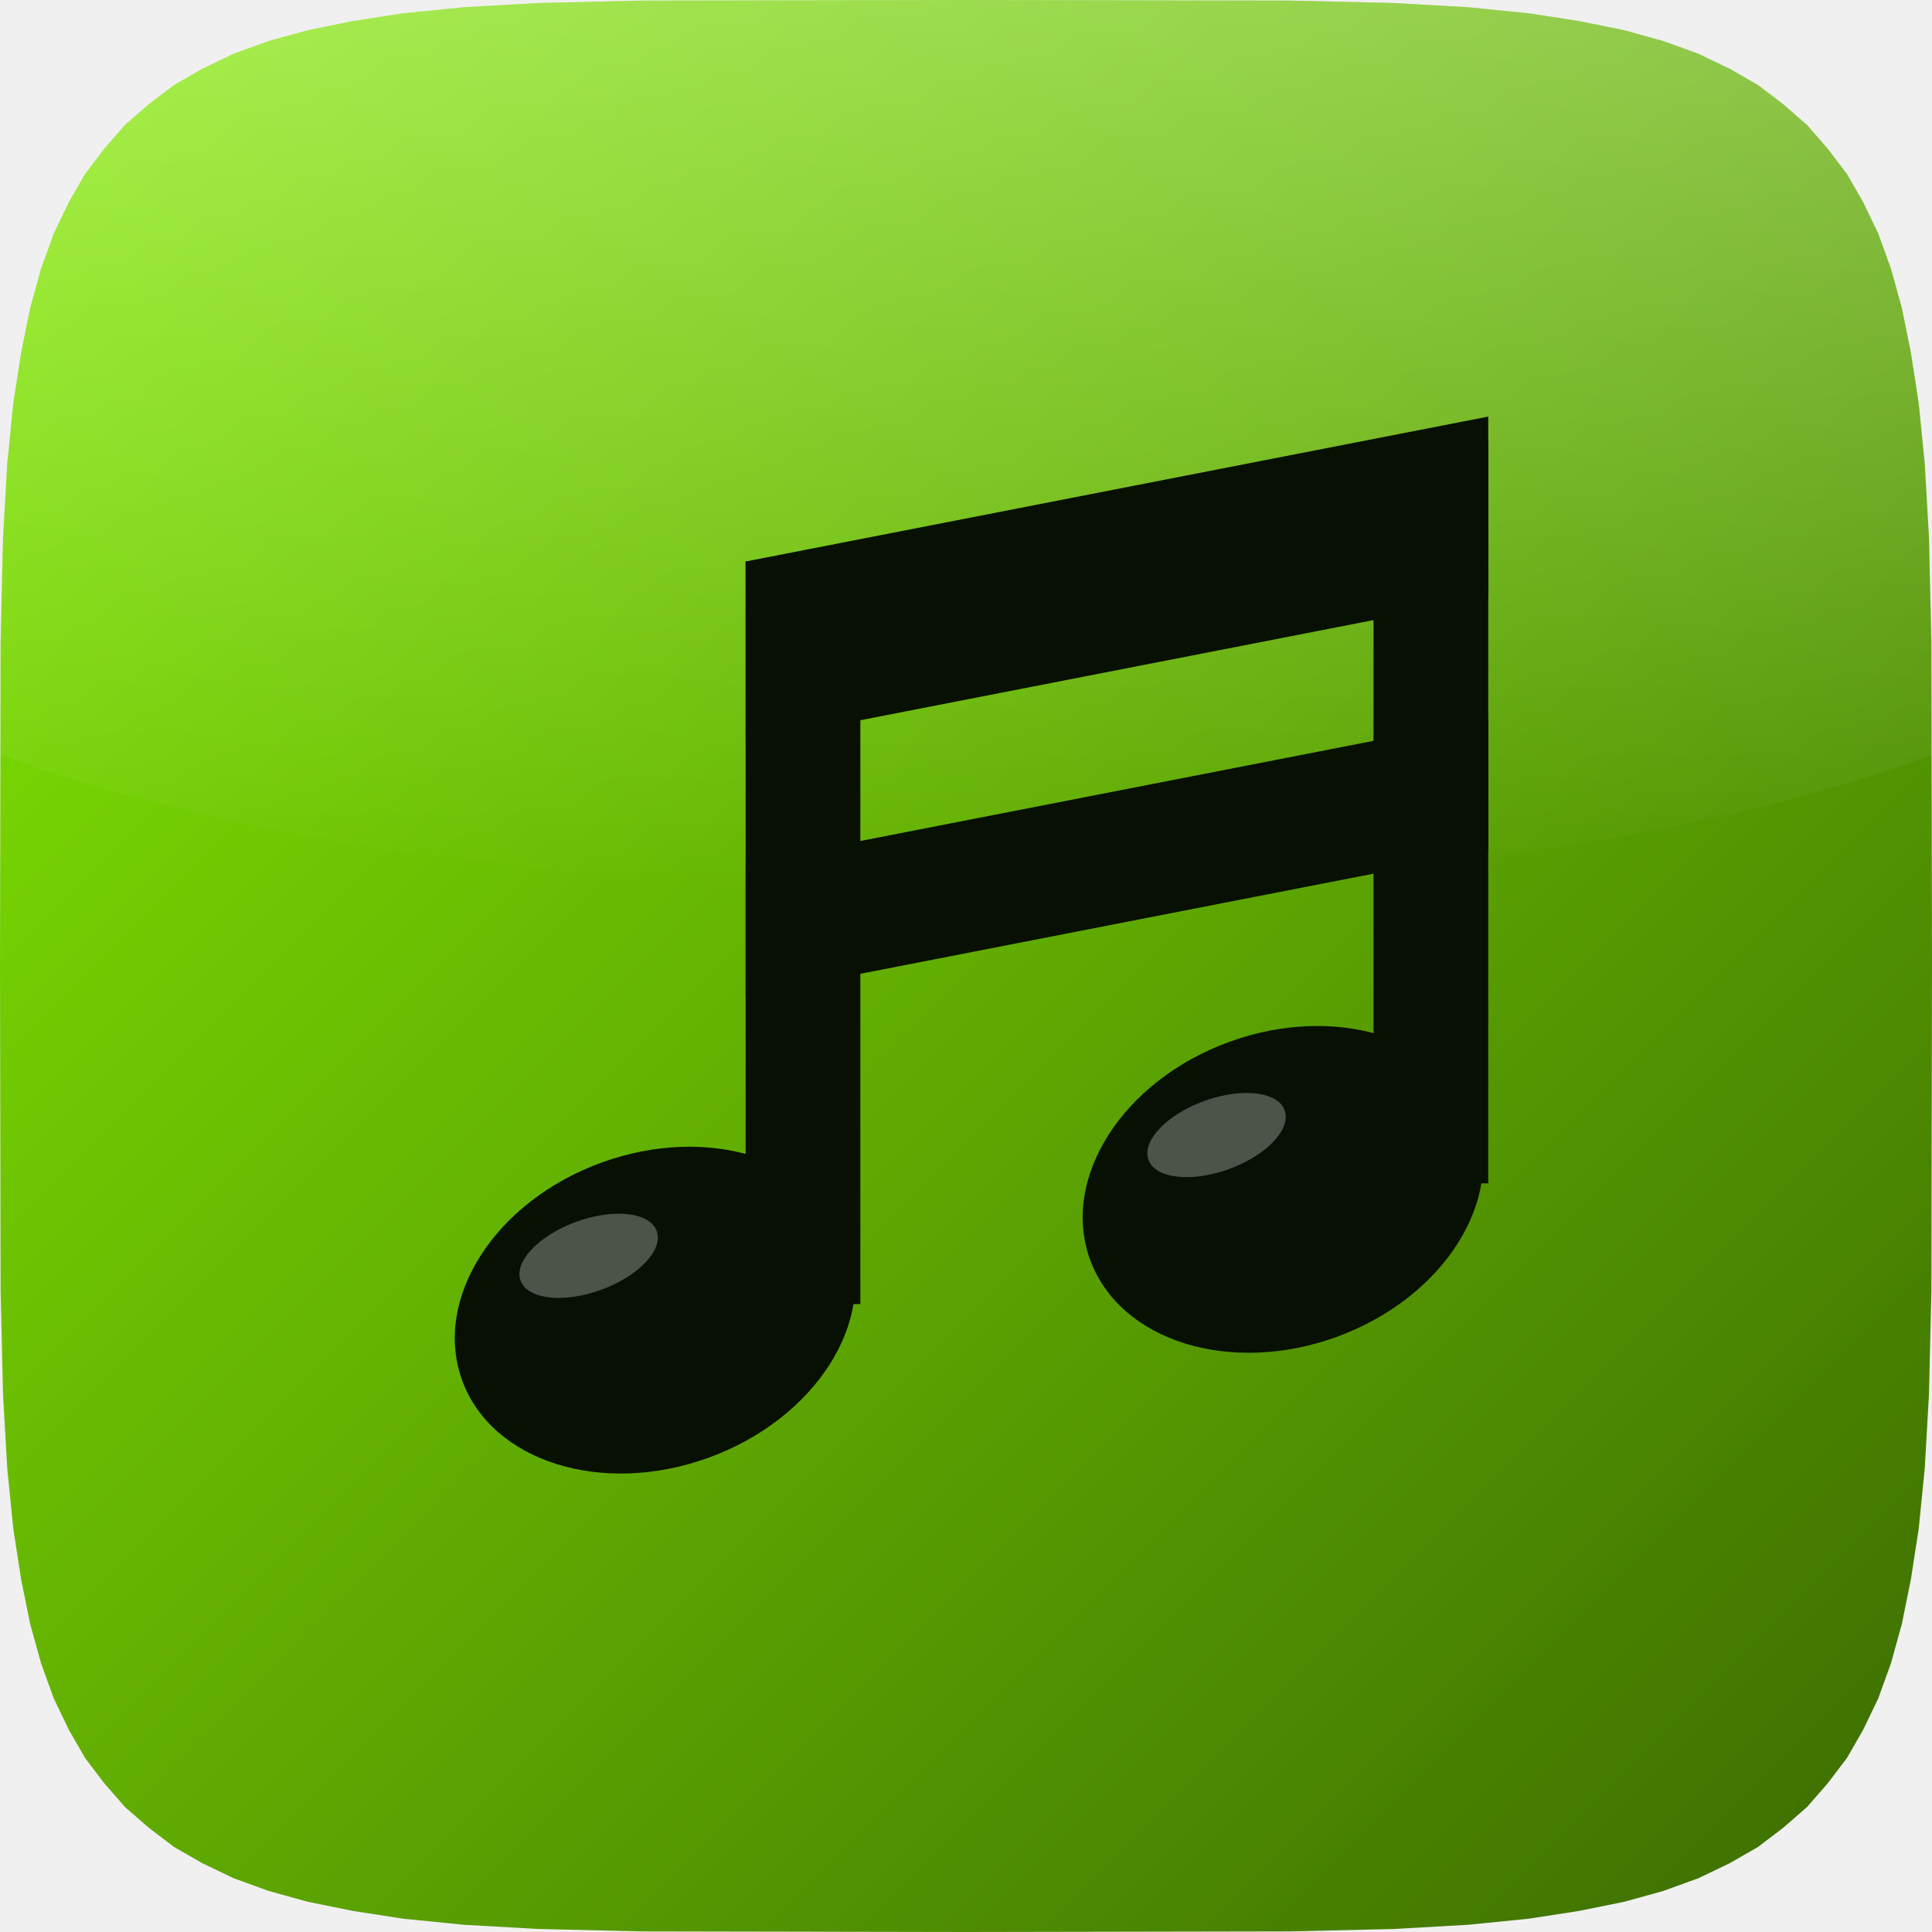
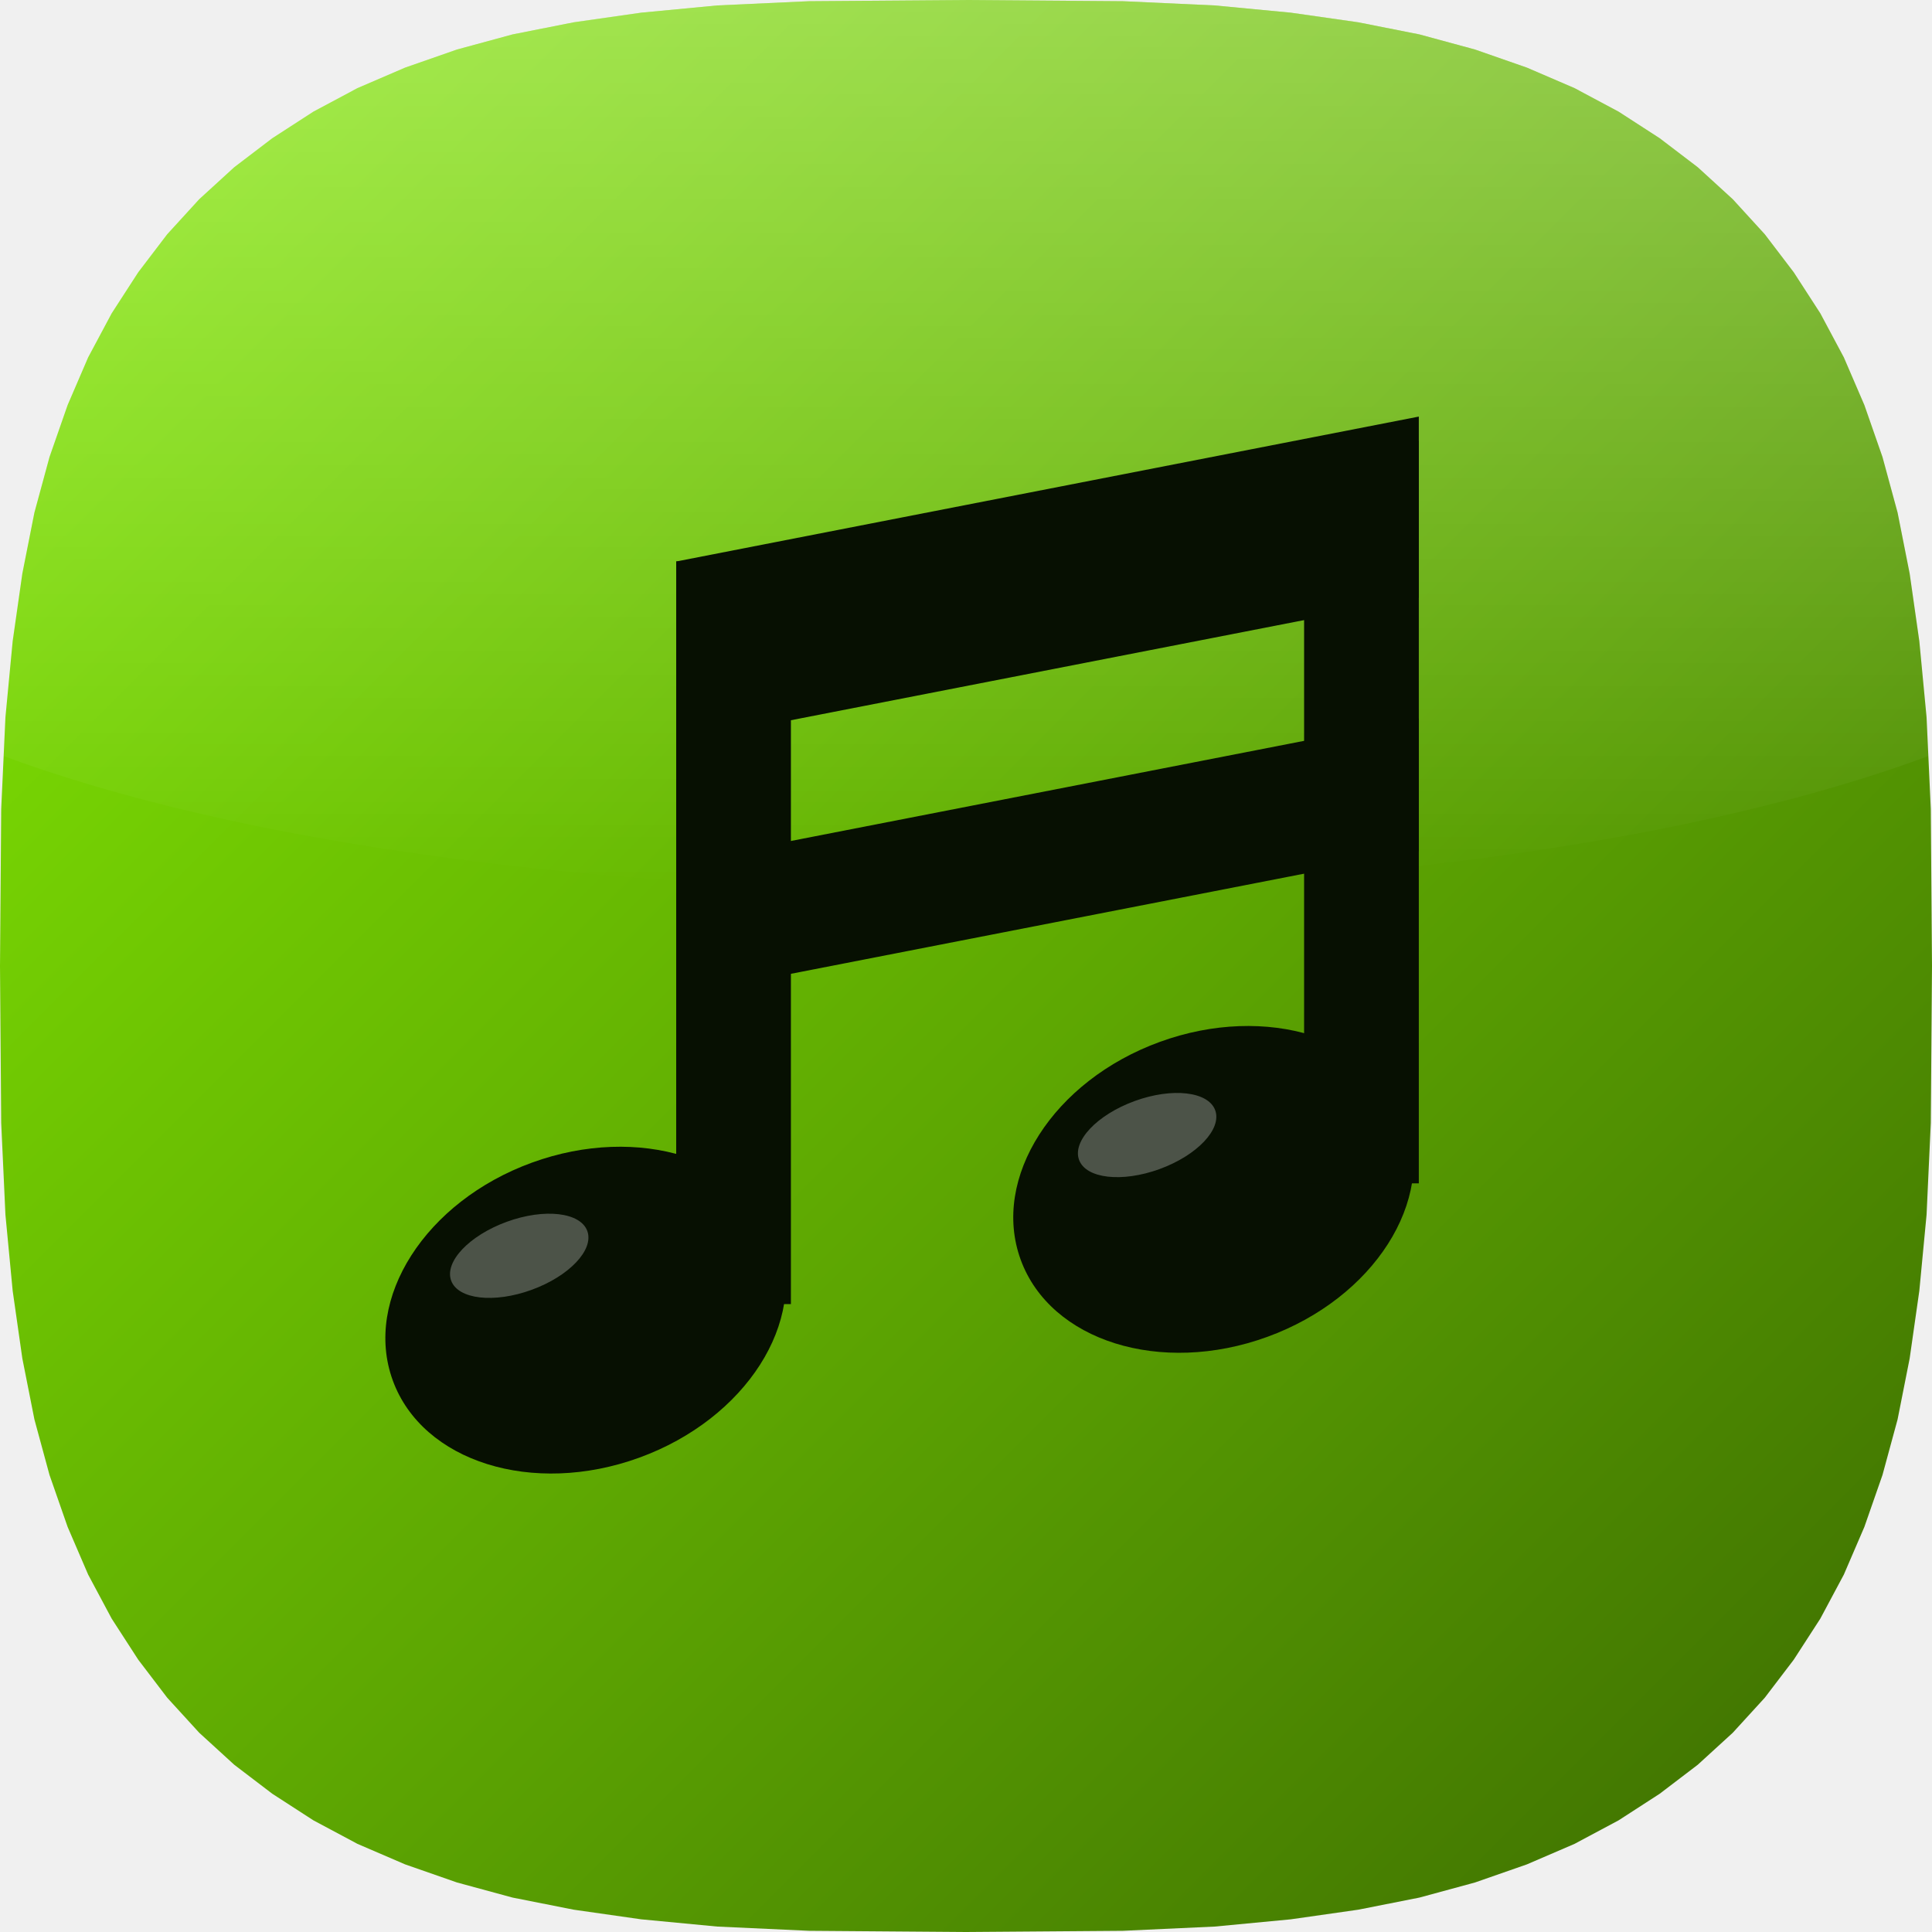
<svg xmlns="http://www.w3.org/2000/svg" viewBox="0 0 32 32" width="32" height="32">
  <defs>
    <linearGradient id="t" x1="0" y1="0" x2="1" y2="1">
      <stop offset="0" stop-color="#85ed03" />
      <stop offset="0.55" stop-color="#5da602" />
      <stop offset="1" stop-color="#3b6a01" />
    </linearGradient>
    <linearGradient id="s" x1="0" y1="0" x2="0" y2="1">
      <stop offset="0" stop-color="#ffffff" stop-opacity="0.3" />
      <stop offset="1" stop-color="#ffffff" stop-opacity="0" />
    </linearGradient>
    <clipPath id="k">
-       <path d="M32.00 16.00L31.99 21.37L31.95 23.09L31.88 24.32L31.78 25.32L31.65 26.16L31.50 26.90L31.32 27.55L31.11 28.13L30.86 28.65L30.59 29.12L30.27 29.54L29.93 29.93L29.54 30.27L29.12 30.59L28.65 30.86L28.13 31.11L27.55 31.32L26.90 31.50L26.16 31.65L25.32 31.78L24.32 31.88L23.09 31.95L21.37 31.99L16.00 32.00L10.63 31.99L8.91 31.95L7.68 31.88L6.68 31.78L5.84 31.65L5.10 31.50L4.45 31.32L3.87 31.11L3.35 30.86L2.88 30.59L2.46 30.27L2.07 29.93L1.73 29.54L1.41 29.12L1.14 28.65L0.89 28.13L0.68 27.55L0.50 26.90L0.35 26.16L0.22 25.32L0.12 24.32L0.05 23.09L0.01 21.37L0.00 16.00L0.01 10.63L0.05 8.91L0.12 7.68L0.22 6.68L0.35 5.84L0.50 5.10L0.68 4.45L0.89 3.87L1.14 3.35L1.41 2.88L1.73 2.46L2.07 2.07L2.46 1.73L2.88 1.41L3.35 1.14L3.87 0.89L4.45 0.68L5.10 0.50L5.84 0.35L6.68 0.22L7.68 0.12L8.91 0.05L10.63 0.01L16.00 0.00L21.37 0.01L23.09 0.05L24.32 0.12L25.32 0.22L26.16 0.35L26.90 0.50L27.55 0.68L28.13 0.89L28.65 1.14L29.12 1.41L29.54 1.73L29.93 2.07L30.27 2.46L30.59 2.88L30.86 3.35L31.11 3.87L31.32 4.45L31.50 5.10L31.65 5.84L31.78 6.68L31.88 7.68L31.95 8.91L31.99 10.63Z" />
+       <path d="M32.00 16.00L31.98 18.60L31.91 20.12L31.79 21.38L31.63 22.50L31.43 23.51L31.18 24.43L30.88 25.29L30.54 26.08L30.15 26.81L29.71 27.49L29.23 28.12L28.70 28.70L28.12 29.23L27.49 29.71L26.81 30.15L26.08 30.54L25.29 30.88L24.43 31.18L23.51 31.43L22.50 31.63L21.38 31.79L20.12 31.91L18.60 31.98L16.00 32.00L13.40 31.98L11.88 31.91L10.62 31.79L9.50 31.63L8.49 31.43L7.57 31.18L6.71 30.88L5.92 30.54L5.19 30.15L4.51 29.71L3.88 29.23L3.30 28.70L2.77 28.12L2.29 27.49L1.85 26.81L1.46 26.08L1.12 25.29L0.82 24.43L0.57 23.51L0.37 22.50L0.21 21.38L0.09 20.12L0.02 18.60L0.00 16.00L0.02 13.40L0.09 11.88L0.21 10.62L0.37 9.50L0.57 8.49L0.82 7.57L1.12 6.71L1.46 5.92L1.85 5.19L2.29 4.51L2.77 3.88L3.30 3.30L3.88 2.77L4.51 2.29L5.19 1.85L5.92 1.46L6.71 1.12L7.57 0.82L8.49 0.57L9.50 0.37L10.62 0.21L11.88 0.09L13.40 0.02L16.00 0.00L18.60 0.02L20.12 0.09L21.38 0.21L22.50 0.37L23.51 0.57L24.43 0.82L25.29 1.12L26.08 1.46L26.81 1.85L27.49 2.29L28.12 2.77L28.70 3.30L29.23 3.88L29.71 4.51L30.15 5.19L30.54 5.92L30.88 6.71L31.18 7.57L31.43 8.49L31.63 9.50L31.79 10.62L31.91 11.88L31.98 13.40Z" />
    </clipPath>
  </defs>
-   <path d="M32.00 16.00L31.99 21.37L31.95 23.09L31.88 24.32L31.78 25.32L31.65 26.16L31.50 26.90L31.32 27.55L31.11 28.13L30.86 28.65L30.59 29.12L30.27 29.54L29.93 29.93L29.54 30.27L29.12 30.59L28.65 30.86L28.13 31.11L27.55 31.32L26.90 31.50L26.16 31.65L25.32 31.78L24.32 31.88L23.09 31.95L21.37 31.99L16.00 32.00L10.63 31.99L8.91 31.95L7.68 31.88L6.68 31.78L5.84 31.65L5.10 31.50L4.45 31.32L3.87 31.11L3.35 30.86L2.88 30.59L2.46 30.27L2.07 29.93L1.73 29.54L1.41 29.12L1.14 28.65L0.89 28.13L0.68 27.55L0.50 26.90L0.35 26.16L0.22 25.32L0.12 24.32L0.05 23.09L0.01 21.37L0.00 16.00L0.01 10.63L0.05 8.91L0.12 7.68L0.22 6.68L0.35 5.84L0.50 5.10L0.68 4.45L0.89 3.87L1.14 3.35L1.41 2.88L1.73 2.46L2.07 2.07L2.46 1.73L2.88 1.41L3.35 1.14L3.87 0.89L4.45 0.68L5.10 0.50L5.84 0.35L6.68 0.22L7.68 0.12L8.91 0.05L10.63 0.01L16.00 0.00L21.37 0.01L23.09 0.05L24.32 0.12L25.32 0.22L26.16 0.35L26.90 0.50L27.55 0.68L28.13 0.89L28.65 1.14L29.12 1.41L29.54 1.73L29.93 2.07L30.27 2.46L30.59 2.88L30.86 3.35L31.11 3.87L31.32 4.45L31.50 5.10L31.65 5.84L31.78 6.68L31.88 7.68L31.95 8.91L31.99 10.63Z" fill="url(#t)" />
+   <path d="M32.00 16.00L31.98 18.60L31.91 20.12L31.79 21.38L31.63 22.50L31.43 23.51L31.18 24.43L30.88 25.29L30.54 26.08L30.15 26.81L29.71 27.49L29.23 28.12L28.70 28.70L28.12 29.23L27.49 29.71L26.81 30.15L26.08 30.54L25.29 30.88L24.43 31.18L23.51 31.43L22.50 31.63L21.38 31.79L20.12 31.91L18.60 31.98L16.00 32.00L13.40 31.98L11.88 31.91L10.62 31.79L9.50 31.63L8.49 31.43L7.57 31.18L6.71 30.88L5.92 30.54L5.19 30.15L4.51 29.71L3.88 29.23L3.30 28.70L2.77 28.12L2.29 27.49L1.85 26.81L1.46 26.08L1.12 25.29L0.82 24.43L0.57 23.51L0.37 22.50L0.21 21.38L0.09 20.12L0.02 18.60L0.00 16.00L0.02 13.40L0.09 11.88L0.21 10.62L0.37 9.50L0.57 8.49L0.82 7.57L1.12 6.71L1.46 5.92L1.85 5.19L2.29 4.51L2.77 3.88L3.30 3.30L3.88 2.77L4.51 2.29L5.19 1.85L5.92 1.46L6.71 1.12L7.57 0.82L8.49 0.57L9.50 0.37L10.62 0.21L11.88 0.09L13.40 0.02L16.00 0.00L18.60 0.02L20.12 0.09L21.38 0.21L22.50 0.37L23.51 0.57L24.43 0.82L25.29 1.12L26.08 1.46L26.81 1.85L27.49 2.29L28.12 2.77L28.70 3.30L29.23 3.88L29.71 4.51L30.15 5.19L30.54 5.92L30.88 6.71L31.18 7.57L31.43 8.49L31.63 9.50L31.79 10.62L31.91 11.88L31.98 13.40Z" fill="url(#t)" />
  <path clip-path="url(#k)" d="M0 0H32V12.5C24 15.5 8 15.5 0 12.5Z" fill="url(#s)" />
-   <g transform="translate(-0.15 -0.7)">
+   <g transform="translate(-1.3 -0.7)">
    <g fill="#071002">
      <ellipse cx="11" cy="22.4" rx="3.4" ry="2.6" transform="rotate(-20 11 22.4)" />
      <ellipse cx="21.4" cy="20.4" rx="3.4" ry="2.6" transform="rotate(-20 21.4 20.4)" />
      <rect x="12.5" y="10" width="1.9" height="12.3" />
      <rect x="22.9" y="8" width="1.9" height="12.3" />
      <path d="M12.5 10L24.8 7.6V10.6L12.5 13Z" />
      <path d="M12.5 15L24.8 12.6V14.8L12.5 17.2Z" />
    </g>
    <g fill="#ffffff" fill-opacity="0.28">
      <ellipse cx="9.9" cy="21.5" rx="1.2" ry="0.6" transform="rotate(-20 9.9 21.5)" />
      <ellipse cx="20.3" cy="19.5" rx="1.2" ry="0.6" transform="rotate(-20 20.3 19.5)" />
    </g>
  </g>
</svg>
